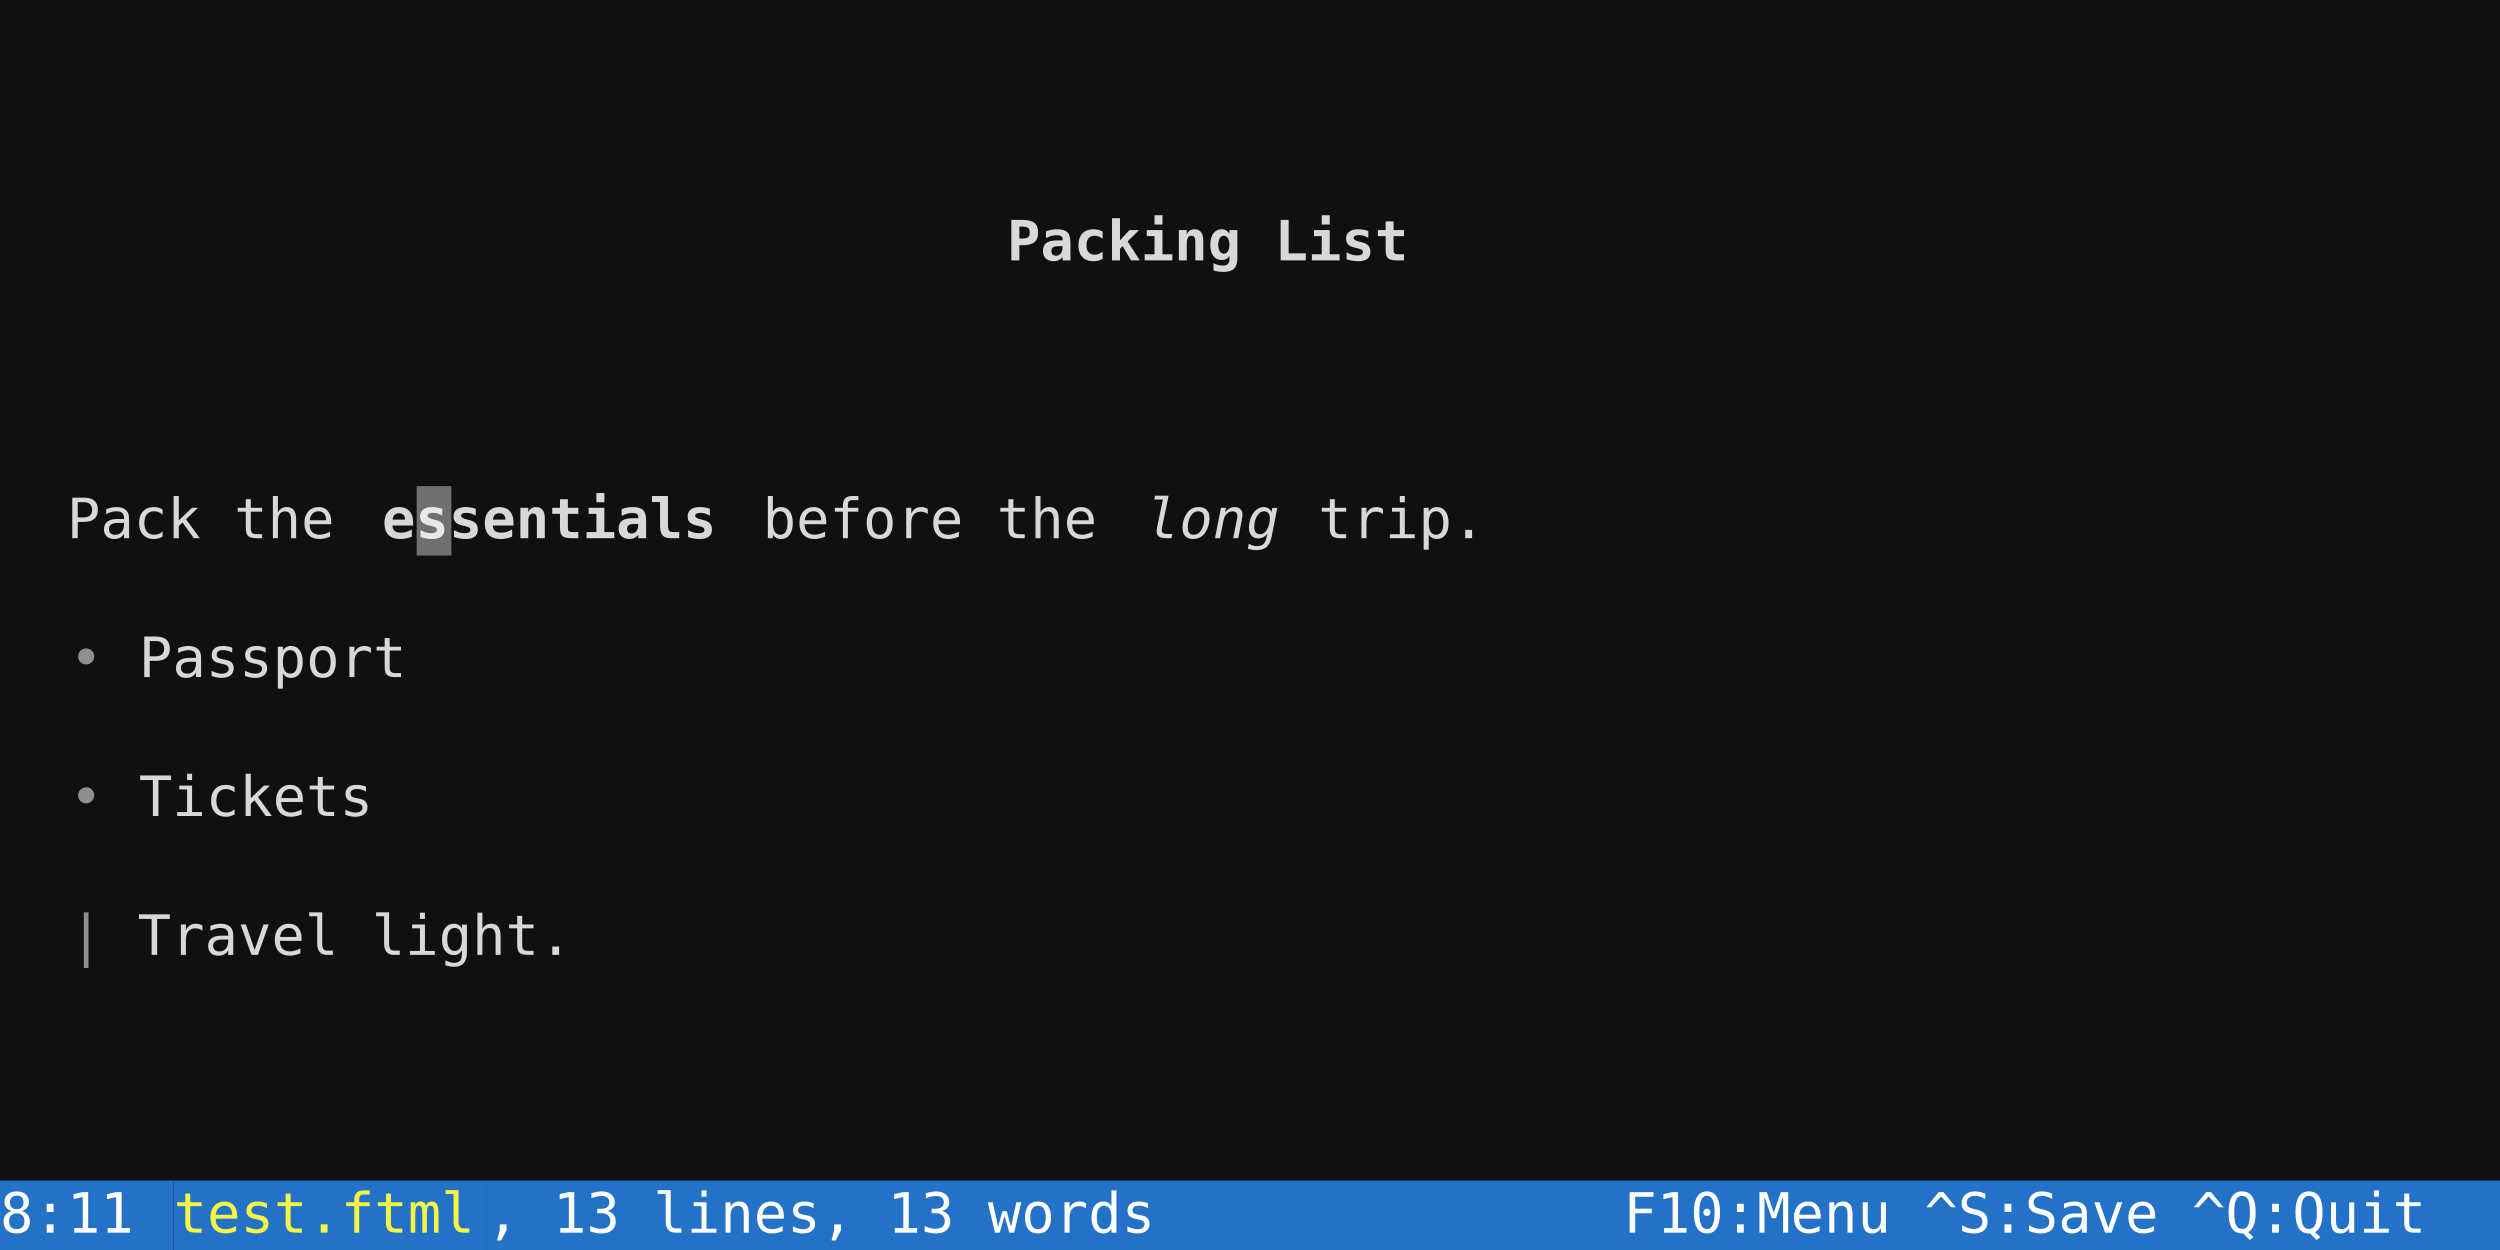
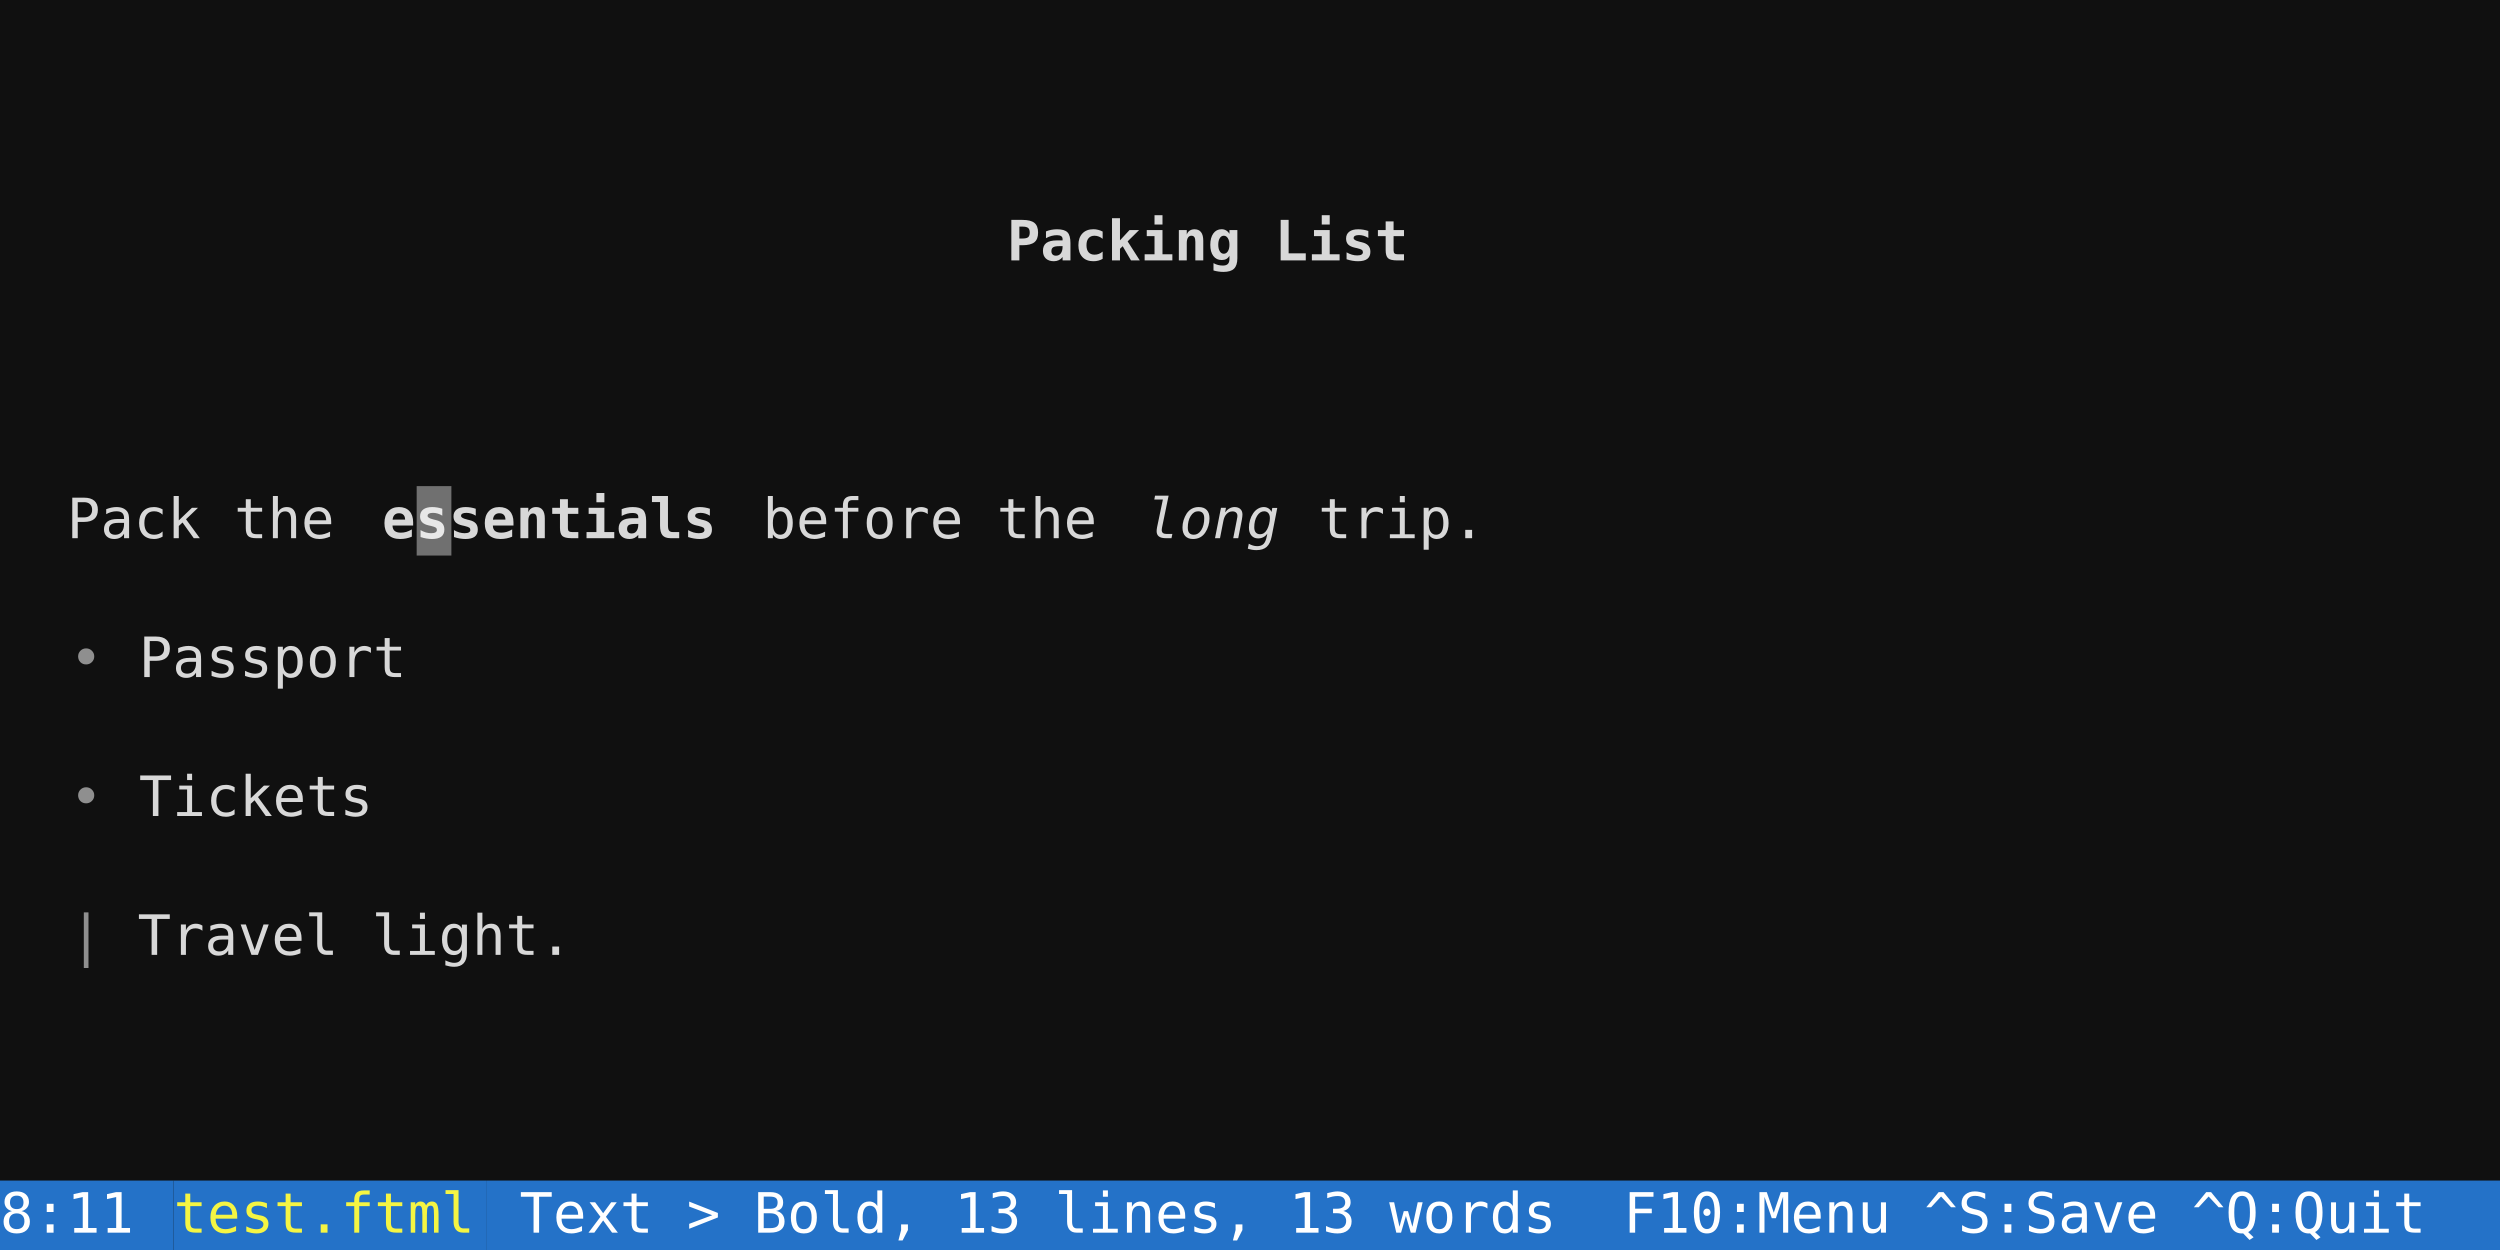
<svg xmlns="http://www.w3.org/2000/svg" width="720" height="360" viewBox="0 0 720 360" font-family="'DejaVu Sans Mono', Menlo, Consolas, monospace" font-size="16px">
  <rect width="100%" height="100%" fill="#101010" />
  <text x="290" y="75" fill="#d8d8d8" textLength="120" lengthAdjust="spacingAndGlyphs" xml:space="preserve" font-weight="bold">Packing List</text>
  <text x="0" y="155" fill="#d8d8d8" textLength="110" lengthAdjust="spacingAndGlyphs" xml:space="preserve">  Pack the </text>
  <text x="110" y="155" fill="#d8d8d8" textLength="100" lengthAdjust="spacingAndGlyphs" xml:space="preserve" font-weight="bold">essentials</text>
  <text x="210" y="155" fill="#d8d8d8" textLength="120" lengthAdjust="spacingAndGlyphs" xml:space="preserve"> before the </text>
  <text x="330" y="155" fill="#d8d8d8" textLength="40" lengthAdjust="spacingAndGlyphs" xml:space="preserve" font-style="italic">long</text>
  <text x="370" y="155" fill="#d8d8d8" textLength="350" lengthAdjust="spacingAndGlyphs" xml:space="preserve"> trip.                             </text>
  <text x="20" y="195" fill="#e5e5e5" textLength="20" lengthAdjust="spacingAndGlyphs" xml:space="preserve" opacity="0.6">• </text>
  <text x="40" y="195" fill="#d8d8d8" textLength="680" lengthAdjust="spacingAndGlyphs" xml:space="preserve">Passport                                                            </text>
  <text x="20" y="235" fill="#e5e5e5" textLength="20" lengthAdjust="spacingAndGlyphs" xml:space="preserve" opacity="0.6">• </text>
  <text x="40" y="235" fill="#d8d8d8" textLength="680" lengthAdjust="spacingAndGlyphs" xml:space="preserve">Tickets                                                             </text>
  <text x="20" y="275" fill="#e5e5e5" textLength="10" lengthAdjust="spacingAndGlyphs" xml:space="preserve" opacity="0.6">|</text>
  <text x="30" y="275" fill="#d8d8d8" textLength="690" lengthAdjust="spacingAndGlyphs" xml:space="preserve"> Travel light.                                                       </text>
  <rect x="0" y="340" width="50" height="20" fill="#2472c8" />
  <text x="0" y="355" fill="#ffffff" textLength="50" lengthAdjust="spacingAndGlyphs" xml:space="preserve">8:11 </text>
  <rect x="50" y="340" width="90" height="20" fill="#2472c8" />
  <text x="50" y="355" fill="#f5f543" textLength="90" lengthAdjust="spacingAndGlyphs" xml:space="preserve">test.ftml</text>
  <rect x="140" y="340" width="580" height="20" fill="#2472c8" />
-   <text x="140" y="355" fill="#ffffff" textLength="580" lengthAdjust="spacingAndGlyphs" xml:space="preserve">, 13 lines, 13 words              F10:Menu ^S:Save ^Q:Quit</text>
+   <text x="140" y="355" fill="#ffffff" textLength="580" lengthAdjust="spacingAndGlyphs" xml:space="preserve"> Text &gt; Bold, 13 lines, 13 words  F10:Menu ^S:Save ^Q:Quit</text>
  <rect x="120" y="140" width="10" height="20" fill="#ffffff" fill-opacity="0.4" />
</svg>
